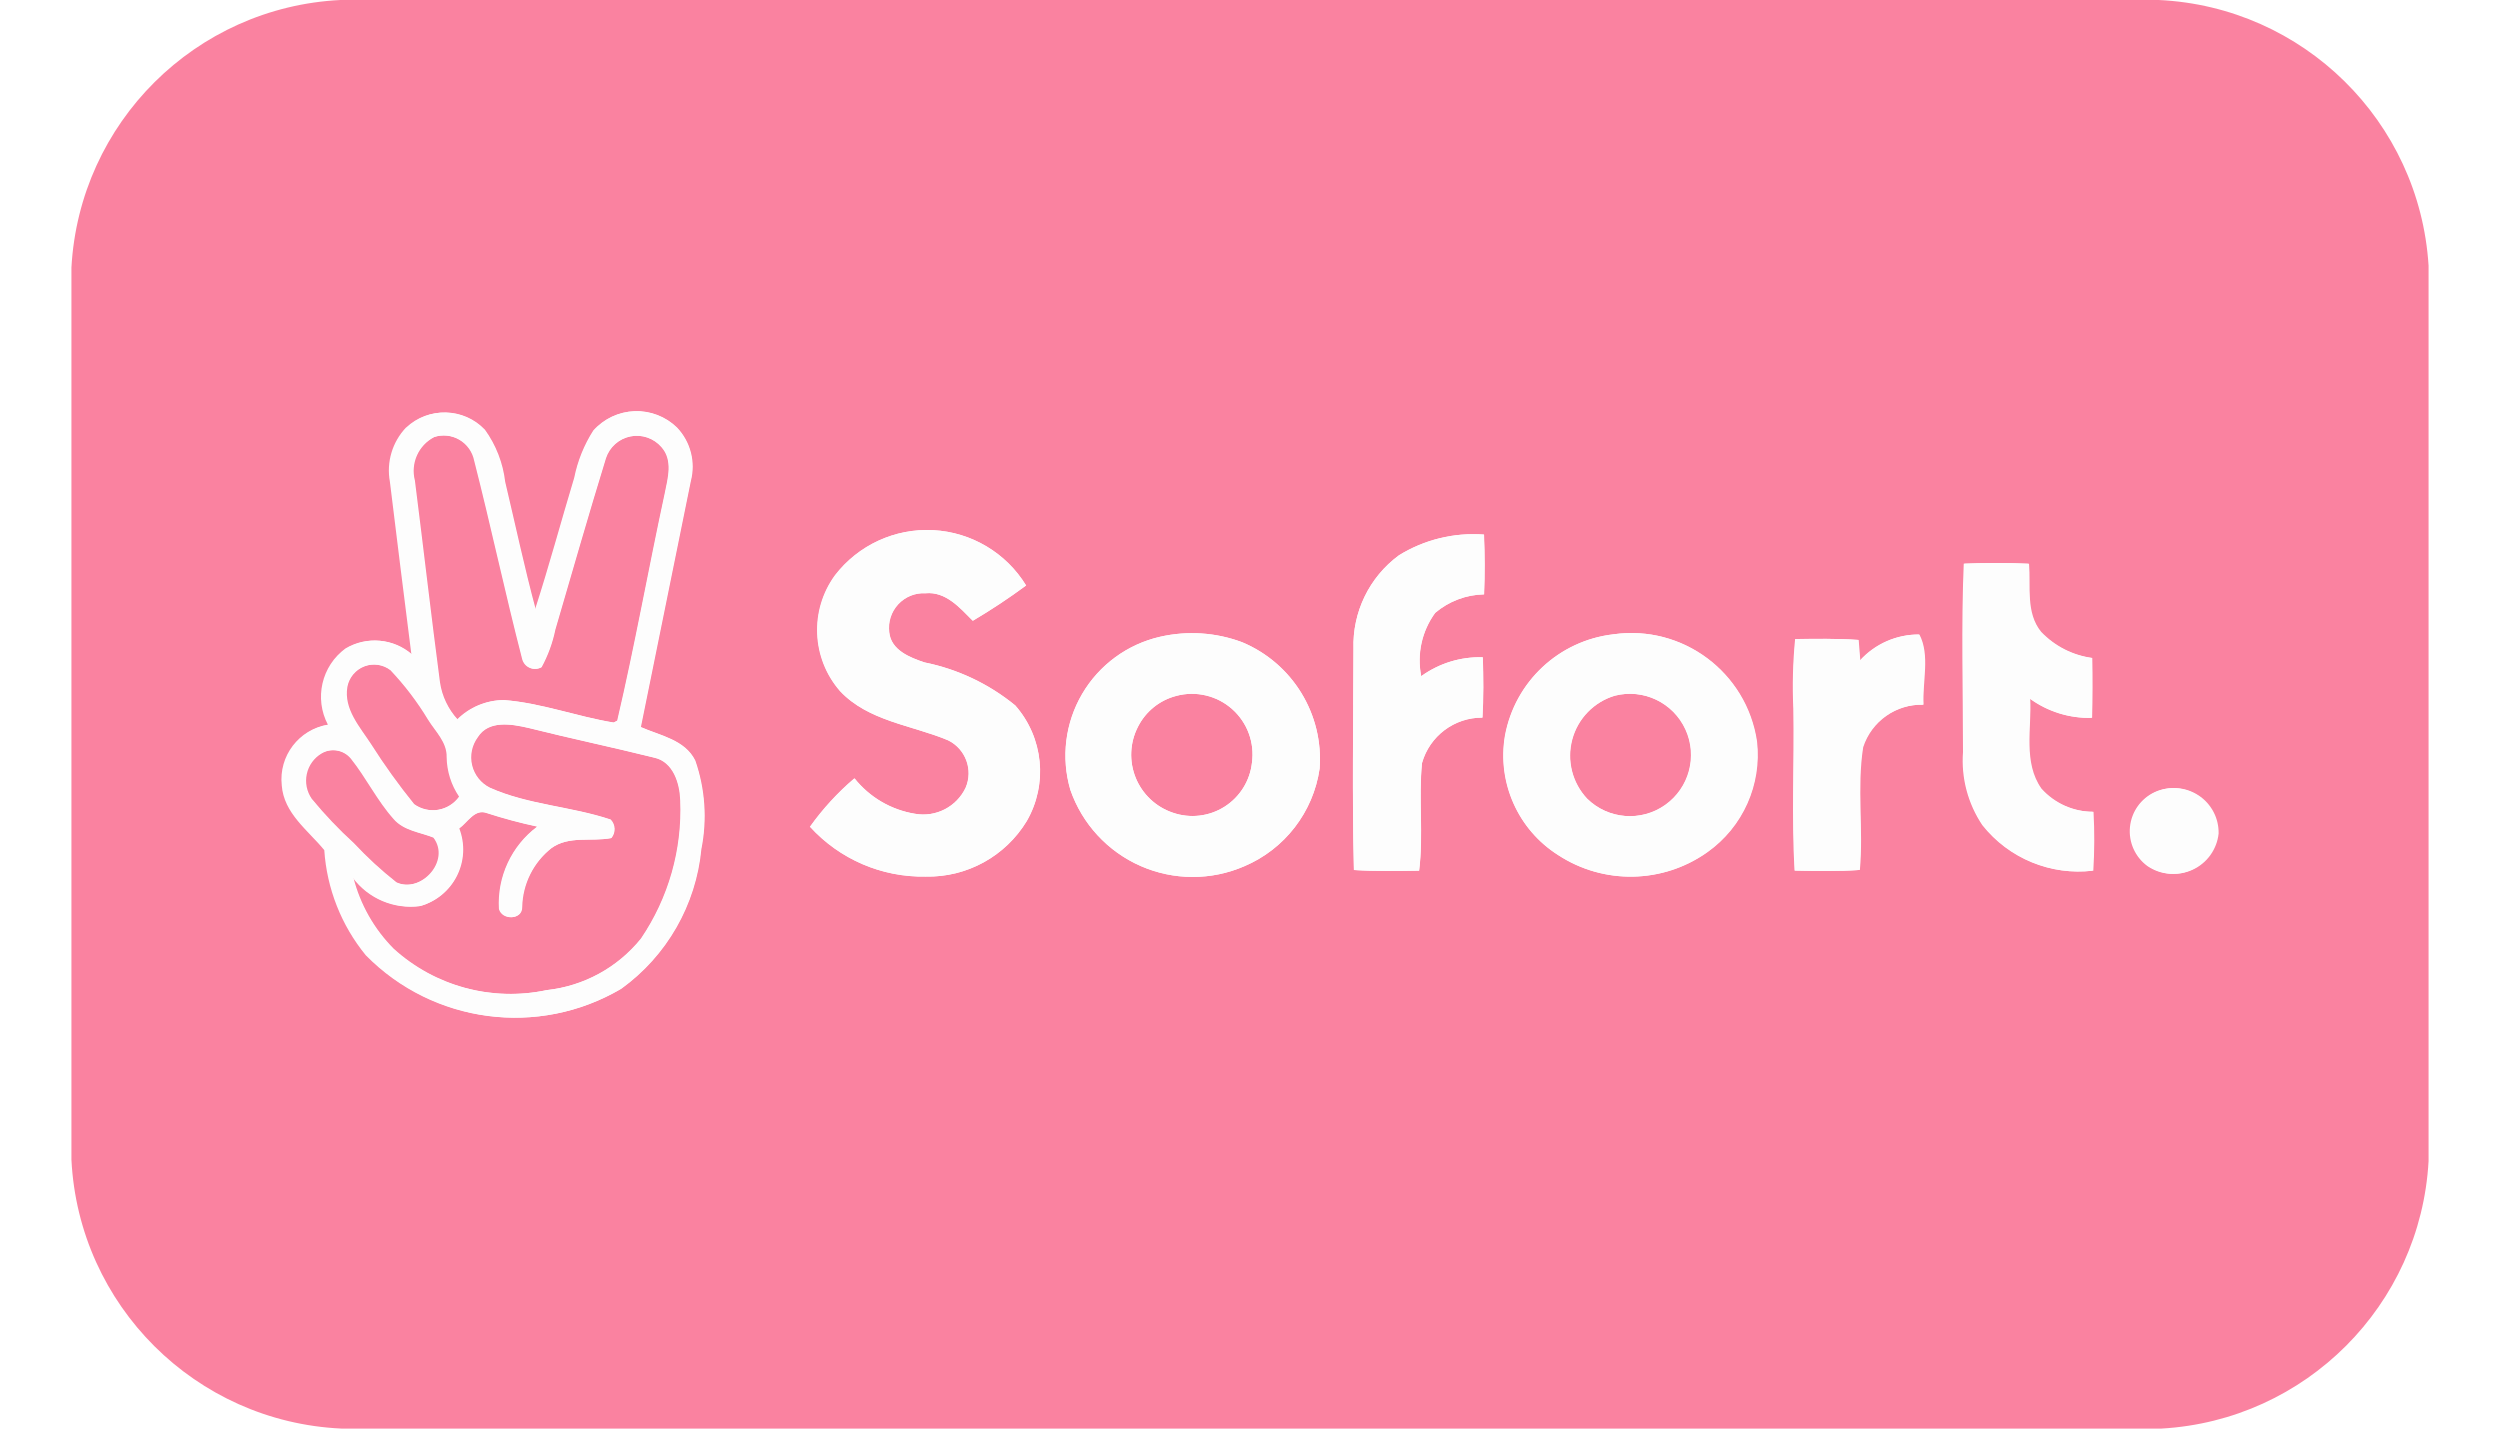
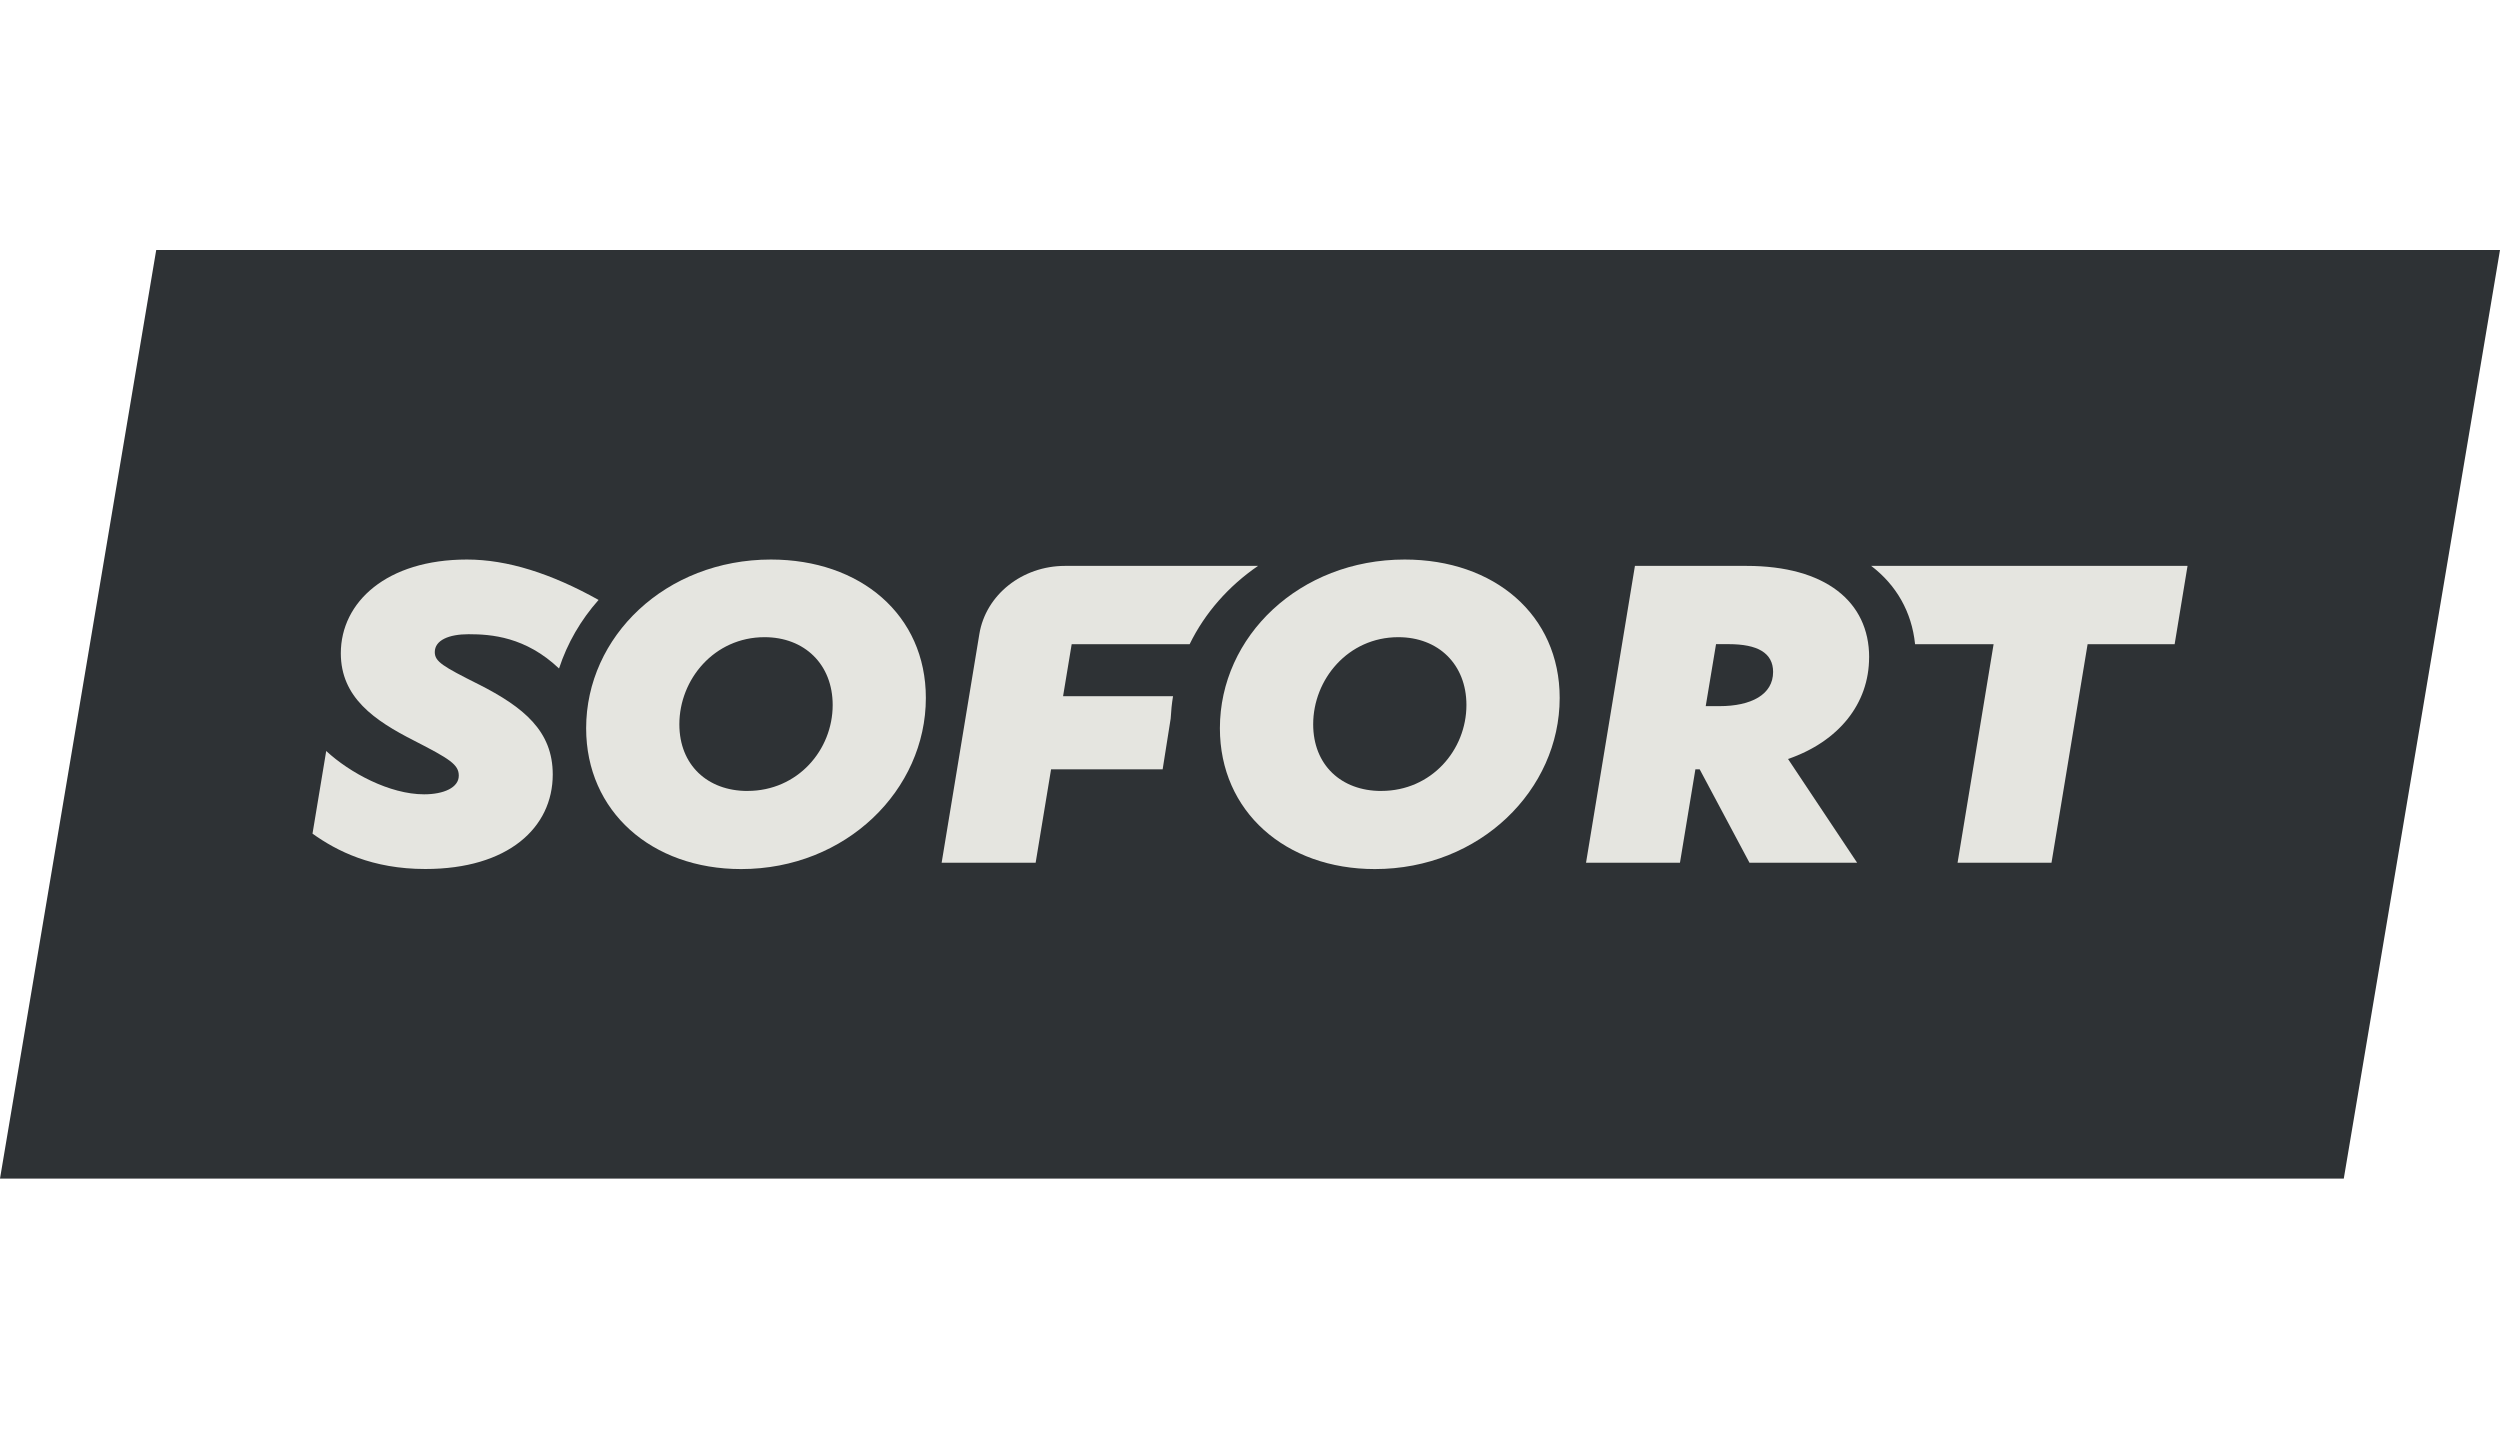
<svg xmlns="http://www.w3.org/2000/svg" id="Layer_1" data-name="Layer 1" viewBox="0 0 70 40">
  <defs>
-     <style>.cls-1{fill:#fa82a0;}.cls-2{fill:#fdfdfd;}</style>
+     <style>
+       .cls-1 {
+         fill: #2e3235;
+       }
+ 
+       .cls-1, .cls-2 {
+         fill-rule: evenodd;
+       }
+ 
+       .cls-2 {
+         fill: #e5e5e0;
+       }
+     </style>
  </defs>
-   <g id="_fa82a0ff" data-name="#fa82a0ff">
-     <path class="cls-1" d="M9.532,0H60.443A7.945,7.945,0,0,1,68,7.438V32.512A7.944,7.944,0,0,1,60.525,40H9.557A7.935,7.935,0,0,1,2,32.471V7.492A7.938,7.938,0,0,1,9.532,0m1.856,11.976a1.747,1.747,0,0,0-.448,1.514q.297,2.418.601,4.835A1.579,1.579,0,0,0,9.699,18.156a1.676,1.676,0,0,0-.493,2.135,1.55,1.55,0,0,0-1.291,1.697c.056.785.733,1.258,1.19,1.815a5.194,5.194,0,0,0,1.158,2.941,5.84,5.84,0,0,0,7.134.942,5.466,5.466,0,0,0,2.242-3.915,4.734,4.734,0,0,0-.17-2.476c-.289-.586-.984-.698-1.524-.938q.697-3.445,1.399-6.889a1.59,1.59,0,0,0-.386-1.497,1.61,1.61,0,0,0-2.331.085,3.874,3.874,0,0,0-.531,1.321c-.371,1.227-.701,2.467-1.096,3.686-.318-1.182-.572-2.38-.855-3.571a3.112,3.112,0,0,0-.566-1.459,1.548,1.548,0,0,0-2.189-.058m11.997,4.135A2.606,2.606,0,0,0,23.527,19.35c.793.847,2.01.952,3.028,1.38a1.028,1.028,0,0,1,.487,1.327,1.313,1.313,0,0,1-1.418.729,2.723,2.723,0,0,1-1.694-.992,7.467,7.467,0,0,0-1.243,1.355,4.263,4.263,0,0,0,3.236,1.395,3.226,3.226,0,0,0,2.828-1.553,2.793,2.793,0,0,0-.321-3.238,5.824,5.824,0,0,0-2.54-1.205c-.412-.138-.937-.344-.988-.842a.971.971,0,0,1,1.014-1.095c.572-.055.963.406,1.326.77a17.516,17.516,0,0,0,1.491-.988,3.248,3.248,0,0,0-5.348-.282M39.167,15.55a3.128,3.128,0,0,0-1.27,2.618c-.005,2.064-.039,4.129.012,6.192.607.039,1.216.029,1.824.018.126-1-.018-2.011.08-3.011a1.746,1.746,0,0,1,1.692-1.274c.032-.564.029-1.127.009-1.689a2.793,2.793,0,0,0-1.723.53,2.255,2.255,0,0,1,.391-1.774,2.182,2.182,0,0,1,1.368-.518c.023-.558.021-1.117-.003-1.674a3.958,3.958,0,0,0-2.381.582m15.819.233c-.073,1.758-.021,3.518-.021,5.277a3.239,3.239,0,0,0,.542,2.045,3.419,3.419,0,0,0,3.084,1.273,14.604,14.604,0,0,0,.006-1.648,1.952,1.952,0,0,1-1.458-.652c-.515-.733-.268-1.685-.313-2.52A2.816,2.816,0,0,0,58.557,20.1q.023-.839.005-1.677a2.435,2.435,0,0,1-1.429-.73c-.437-.536-.288-1.27-.341-1.908-.602-.029-1.205-.027-1.806-.002m-22.499,2.045a3.412,3.412,0,0,0-2.514,4.288A3.624,3.624,0,0,0,34.838,24.256a3.518,3.518,0,0,0,2.11-2.733A3.547,3.547,0,0,0,34.779,17.982a3.996,3.996,0,0,0-2.292-.153m12.684-.068a3.491,3.491,0,0,0-3.034,2.838,3.301,3.301,0,0,0,1.485,3.341,3.701,3.701,0,0,0,4.176-.08,3.338,3.338,0,0,0,1.385-3.102,3.551,3.551,0,0,0-4.013-2.997m6.903.735c-.012-.145-.036-.433-.048-.577-.586-.042-1.175-.029-1.762-.026a13.74,13.74,0,0,0-.05,1.95c.024,1.511-.051,3.026.033,4.533.604.014,1.209.026,1.813-.017.103-1.142-.085-2.3.092-3.435a1.726,1.726,0,0,1,1.691-1.192c-.036-.642.186-1.385-.117-1.965a2.211,2.211,0,0,0-1.653.729m8.256,3.685a1.208,1.208,0,0,0-.206,2.064,1.262,1.262,0,0,0,1.972-.902A1.246,1.246,0,0,0,60.33,22.18Z" />
-     <path class="cls-1" d="M11.617,13.456a1.068,1.068,0,0,1,.546-1.22.875.875,0,0,1,1.131.659c.471,1.844.866,3.706,1.341,5.548a.363.363,0,0,0,.531.239,3.807,3.807,0,0,0,.384-1.052c.468-1.6.926-3.205,1.417-4.798a.916.916,0,0,1,1.567-.311c.322.362.177.867.092,1.286-.457,2.121-.837,4.261-1.331,6.37l-.104.055c-1.032-.168-2.027-.55-3.073-.63a1.853,1.853,0,0,0-1.302.545,1.972,1.972,0,0,1-.497-1.044C12.071,17.224,11.856,15.338,11.617,13.456Z" />
-     <path class="cls-1" d="M9.726,19.235a.77.77,0,0,1,1.226-.47A8.12,8.12,0,0,1,12.004,20.15c.204.33.531.63.521,1.048a2.021,2.021,0,0,0,.348,1.106.913.913,0,0,1-1.275.212,18.023,18.023,0,0,1-1.203-1.674C10.082,20.358,9.622,19.861,9.726,19.235Z" />
-     <path class="cls-1" d="M32.943,19.483a1.696,1.696,0,0,1,2.112,1.873,1.675,1.675,0,0,1-2.212,1.4,1.712,1.712,0,0,1-.976-2.412A1.667,1.667,0,0,1,32.943,19.483Z" />
-     <path class="cls-1" d="M45.21,19.479a1.713,1.713,0,1,1-.775,2.885A1.755,1.755,0,0,1,45.21,19.479Z" />
-     <path class="cls-1" d="M13.38,20.642c.306-.486.957-.37,1.429-.261,1.17.294,2.352.541,3.523.833.53.117.713.718.728,1.197a6.414,6.414,0,0,1-1.101,3.87,3.941,3.941,0,0,1-2.642,1.442,4.877,4.877,0,0,1-4.293-1.159,4.355,4.355,0,0,1-1.129-1.992,2.011,2.011,0,0,0,1.88.795,1.642,1.642,0,0,0,1.085-2.17c.236-.168.436-.556.774-.436a14.459,14.459,0,0,0,1.421.382,2.682,2.682,0,0,0-1.069,2.308c.088.321.648.306.636-.055a2.159,2.159,0,0,1,.819-1.647c.495-.361,1.125-.176,1.68-.285a.389.389,0,0,0-.02-.517c-1.105-.371-2.31-.412-3.38-.891A.948.948,0,0,1,13.38,20.642Z" />
-     <path class="cls-1" d="M9.004,21.097a.658.658,0,0,1,.84.142c.431.539.733,1.173,1.194,1.689.282.333.737.371,1.117.524.492.648-.35,1.574-1.051,1.255a10.601,10.601,0,0,1-1.193-1.097,11.907,11.907,0,0,1-1.182-1.244A.887.887,0,0,1,9.004,21.097Z" />
-   </g>
-   <g id="_fdfdfdff" data-name="#fdfdfdff">
-     <path class="cls-2" d="M11.367,11.976a1.551,1.551,0,0,1,2.191.058,3.11,3.11,0,0,1,.567,1.459c.283,1.191.538,2.389.856,3.571.395-1.22.726-2.459,1.097-3.686a3.872,3.872,0,0,1,.532-1.321,1.613,1.613,0,0,1,2.333-.085,1.589,1.589,0,0,1,.386,1.497q-.698,3.445-1.4,6.889c.541.239,1.236.352,1.526.938a4.73,4.73,0,0,1,.17,2.476,5.464,5.464,0,0,1-2.244,3.915,5.849,5.849,0,0,1-7.141-.942A5.191,5.191,0,0,1,9.08,23.803c-.458-.558-1.135-1.03-1.191-1.815a1.551,1.551,0,0,1,1.292-1.697,1.676,1.676,0,0,1,.494-2.135,1.581,1.581,0,0,1,1.844.168q-.307-2.416-.602-4.835a1.745,1.745,0,0,1,.448-1.514m.229,1.48c.239,1.882.455,3.768.705,5.648a1.971,1.971,0,0,0,.497,1.044A1.856,1.856,0,0,1,14.1,19.603c1.047.08,2.042.462,3.076.63l.105-.055c.494-2.109.874-4.248,1.332-6.37.085-.42.23-.924-.092-1.286a.917.917,0,0,0-1.568.311c-.491,1.594-.95,3.198-1.418,4.798a3.805,3.805,0,0,1-.385,1.052.364.364,0,0,1-.532-.239c-.476-1.842-.871-3.705-1.342-5.548a.876.876,0,0,0-1.132-.659,1.068,1.068,0,0,0-.547,1.22M9.703,19.235c-.105.626.356,1.123.67,1.608a18.023,18.023,0,0,0,1.205,1.674.914.914,0,0,0,1.276-.212,2.02,2.02,0,0,1-.348-1.106c.011-.418-.317-.718-.521-1.048a8.121,8.121,0,0,0-1.053-1.385.771.771,0,0,0-1.227.47m3.658,1.408a.948.948,0,0,0,.342,1.415c1.071.479,2.277.52,3.383.891a.388.388,0,0,1,.02.517c-.556.109-1.186-.076-1.682.285a2.158,2.158,0,0,0-.82,1.647c.012.361-.548.376-.636.055a2.681,2.681,0,0,1,1.07-2.308,14.483,14.483,0,0,1-1.423-.382c-.338-.12-.538.268-.774.436a1.642,1.642,0,0,1-1.086,2.17,2.014,2.014,0,0,1-1.882-.795,4.354,4.354,0,0,0,1.13,1.992A4.884,4.884,0,0,0,15.3,27.724a3.945,3.945,0,0,0,2.644-1.442,6.409,6.409,0,0,0,1.102-3.87c-.015-.479-.198-1.08-.729-1.197-1.171-.292-2.355-.539-3.526-.833-.473-.109-1.124-.226-1.43.261M8.98,21.097a.886.886,0,0,0-.274,1.27,11.911,11.911,0,0,0,1.183,1.244,10.607,10.607,0,0,0,1.194,1.097c.702.32,1.544-.606,1.052-1.255-.38-.153-.836-.191-1.118-.524-.462-.517-.764-1.15-1.195-1.689A.659.659,0,0,0,8.98,21.097Z" />
-     <path class="cls-2" d="M23.374,16.111a3.253,3.253,0,0,1,5.353.282,17.533,17.533,0,0,1-1.492.988c-.364-.364-.755-.824-1.327-.77a.971.971,0,0,0-1.015,1.095c.052.498.577.705.989.842A5.832,5.832,0,0,1,28.424,19.753a2.791,2.791,0,0,1,.321,3.238,3.23,3.23,0,0,1-2.83,1.553,4.269,4.269,0,0,1-3.239-1.395,7.469,7.469,0,0,1,1.244-1.355,2.726,2.726,0,0,0,1.695.992,1.315,1.315,0,0,0,1.42-.729A1.028,1.028,0,0,0,26.547,20.73c-1.018-.429-2.236-.533-3.03-1.38A2.604,2.604,0,0,1,23.374,16.111Z" />
-     <path class="cls-2" d="M39.171,15.55a3.964,3.964,0,0,1,2.383-.582c.024.558.026,1.117.003,1.674a2.185,2.185,0,0,0-1.37.518,2.254,2.254,0,0,0-.391,1.774,2.798,2.798,0,0,1,1.724-.53c.02.562.023,1.126-.009,1.689a1.747,1.747,0,0,0-1.694,1.274c-.098,1,.045,2.011-.08,3.011-.609.011-1.218.021-1.826-.018-.052-2.064-.017-4.129-.012-6.192A3.127,3.127,0,0,1,39.171,15.55Z" />
-     <path class="cls-2" d="M55.005,15.783c.602-.026,1.205-.027,1.808.002.053.638-.097,1.371.341,1.908a2.438,2.438,0,0,0,1.43.73q.018.839-.005,1.677a2.82,2.82,0,0,1-1.733-.541c.045.835-.202,1.786.314,2.52a1.954,1.954,0,0,0,1.459.652,14.593,14.593,0,0,1-.006,1.648,3.424,3.424,0,0,1-3.086-1.273,3.236,3.236,0,0,1-.542-2.045C54.983,19.302,54.932,17.541,55.005,15.783Z" />
-     <path class="cls-2" d="M32.485,17.829a4.003,4.003,0,0,1,2.294.153A3.547,3.547,0,0,1,36.95,21.523a3.518,3.518,0,0,1-2.112,2.733,3.629,3.629,0,0,1-4.87-2.139,3.412,3.412,0,0,1,2.517-4.288m.456,1.655a1.669,1.669,0,0,0-1.077.861,1.712,1.712,0,0,0,.977,2.412,1.676,1.676,0,0,0,2.214-1.4A1.697,1.697,0,0,0,32.941,19.483Z" />
-     <path class="cls-2" d="M45.18,17.761a3.554,3.554,0,0,1,4.017,2.997,3.337,3.337,0,0,1-1.386,3.102,3.708,3.708,0,0,1-4.18.08,3.3,3.3,0,0,1-1.486-3.341,3.493,3.493,0,0,1,3.036-2.838m.039,1.718a1.754,1.754,0,0,0-.776,2.885,1.714,1.714,0,1,0,.776-2.885Z" />
-     <path class="cls-2" d="M52.089,18.495a2.214,2.214,0,0,1,1.655-.729c.303.58.08,1.323.117,1.965a1.727,1.727,0,0,0-1.692,1.192c-.177,1.135.011,2.292-.092,3.435-.605.042-1.211.03-1.815.017-.085-1.508-.009-3.023-.033-4.533a13.728,13.728,0,0,1,.05-1.95c.588-.003,1.177-.017,1.764.026C52.053,18.062,52.077,18.35,52.089,18.495Z" />
-     <path class="cls-2" d="M60.353,22.18a1.247,1.247,0,0,1,1.768,1.162,1.263,1.263,0,0,1-1.974.902A1.208,1.208,0,0,1,60.353,22.18Z" />
-   </g>
+   <path class="cls-1" d="M65.626,33H0L4.374,7H70l-4.374,26Z" />
+   <path class="cls-2" d="M20.93,22.147c-1.121,0-1.908-.728-1.908-1.866,0-1.259,.978-2.44,2.385-2.44,1.12,0,1.908,.762,1.908,1.899,0,1.259-.979,2.406-2.385,2.406Zm.656-6.48c-2.945,0-5.174,2.153-5.174,4.725,0,2.329,1.835,3.942,4.339,3.942,2.945,0,5.173-2.22,5.173-4.792,0-2.329-1.835-3.875-4.339-3.875Z" />
+   <path class="cls-2" d="M38.675,22.147c-1.121,0-1.906-.728-1.906-1.866,0-1.259,.977-2.44,2.383-2.44,1.121,0,1.908,.762,1.908,1.899,0,1.259-.977,2.406-2.385,2.406Zm.656-6.48c-2.945,0-5.174,2.153-5.174,4.725,0,2.329,1.835,3.942,4.339,3.942,2.945,0,5.175-2.22,5.175-4.792,0-2.329-1.837-3.875-4.34-3.875Z" />
+   <path class="cls-2" d="M48.144,19.772h-.384l.289-1.736h.349c.816,0,1.249,.245,1.249,.779,0,.634-.613,.957-1.502,.957Zm4.192-1.368c0-1.558-1.224-2.559-3.434-2.559h-3.124l-1.369,8.311h2.63l.432-2.615h.12l1.394,2.615h3.014l-1.934-2.904c1.418-.49,2.27-1.546,2.27-2.848Z" />
+   <path class="cls-2" d="M13.398,19.16c-.997-.501-1.224-.634-1.224-.901,0-.334,.395-.501,.948-.501,.634,0,1.593,.071,2.531,.96,.233-.713,.611-1.361,1.107-1.92-1.33-.743-2.556-1.131-3.686-1.131-2.246,0-3.531,1.19-3.531,2.625,0,1.235,.937,1.88,2.054,2.447,.997,.512,1.249,.668,1.249,.98,0,.334-.42,.522-.972,.522-.962,0-2.079-.601-2.74-1.213l-.384,2.314c.685,.489,1.67,.99,3.159,.99,2.318,0,3.568-1.156,3.568-2.647,0-1.213-.806-1.88-2.079-2.526Z" />
+   <path class="cls-2" d="M32.845,19.494h-3.079l.241-1.457h3.303c.428-.877,1.09-1.626,1.915-2.192h-5.405c-1.199,0-2.218,.811-2.398,1.908l-1.056,6.403h2.632l.432-2.615h3.124l.225-1.421c.011-.212,.032-.421,.066-.626Z" />
+   <path class="cls-2" d="M52.393,15.845c.702,.535,1.136,1.284,1.229,2.192h2.199l-1.009,6.119h2.63l1.011-6.119h2.437l.361-2.192h-8.858Z" />
</svg>
